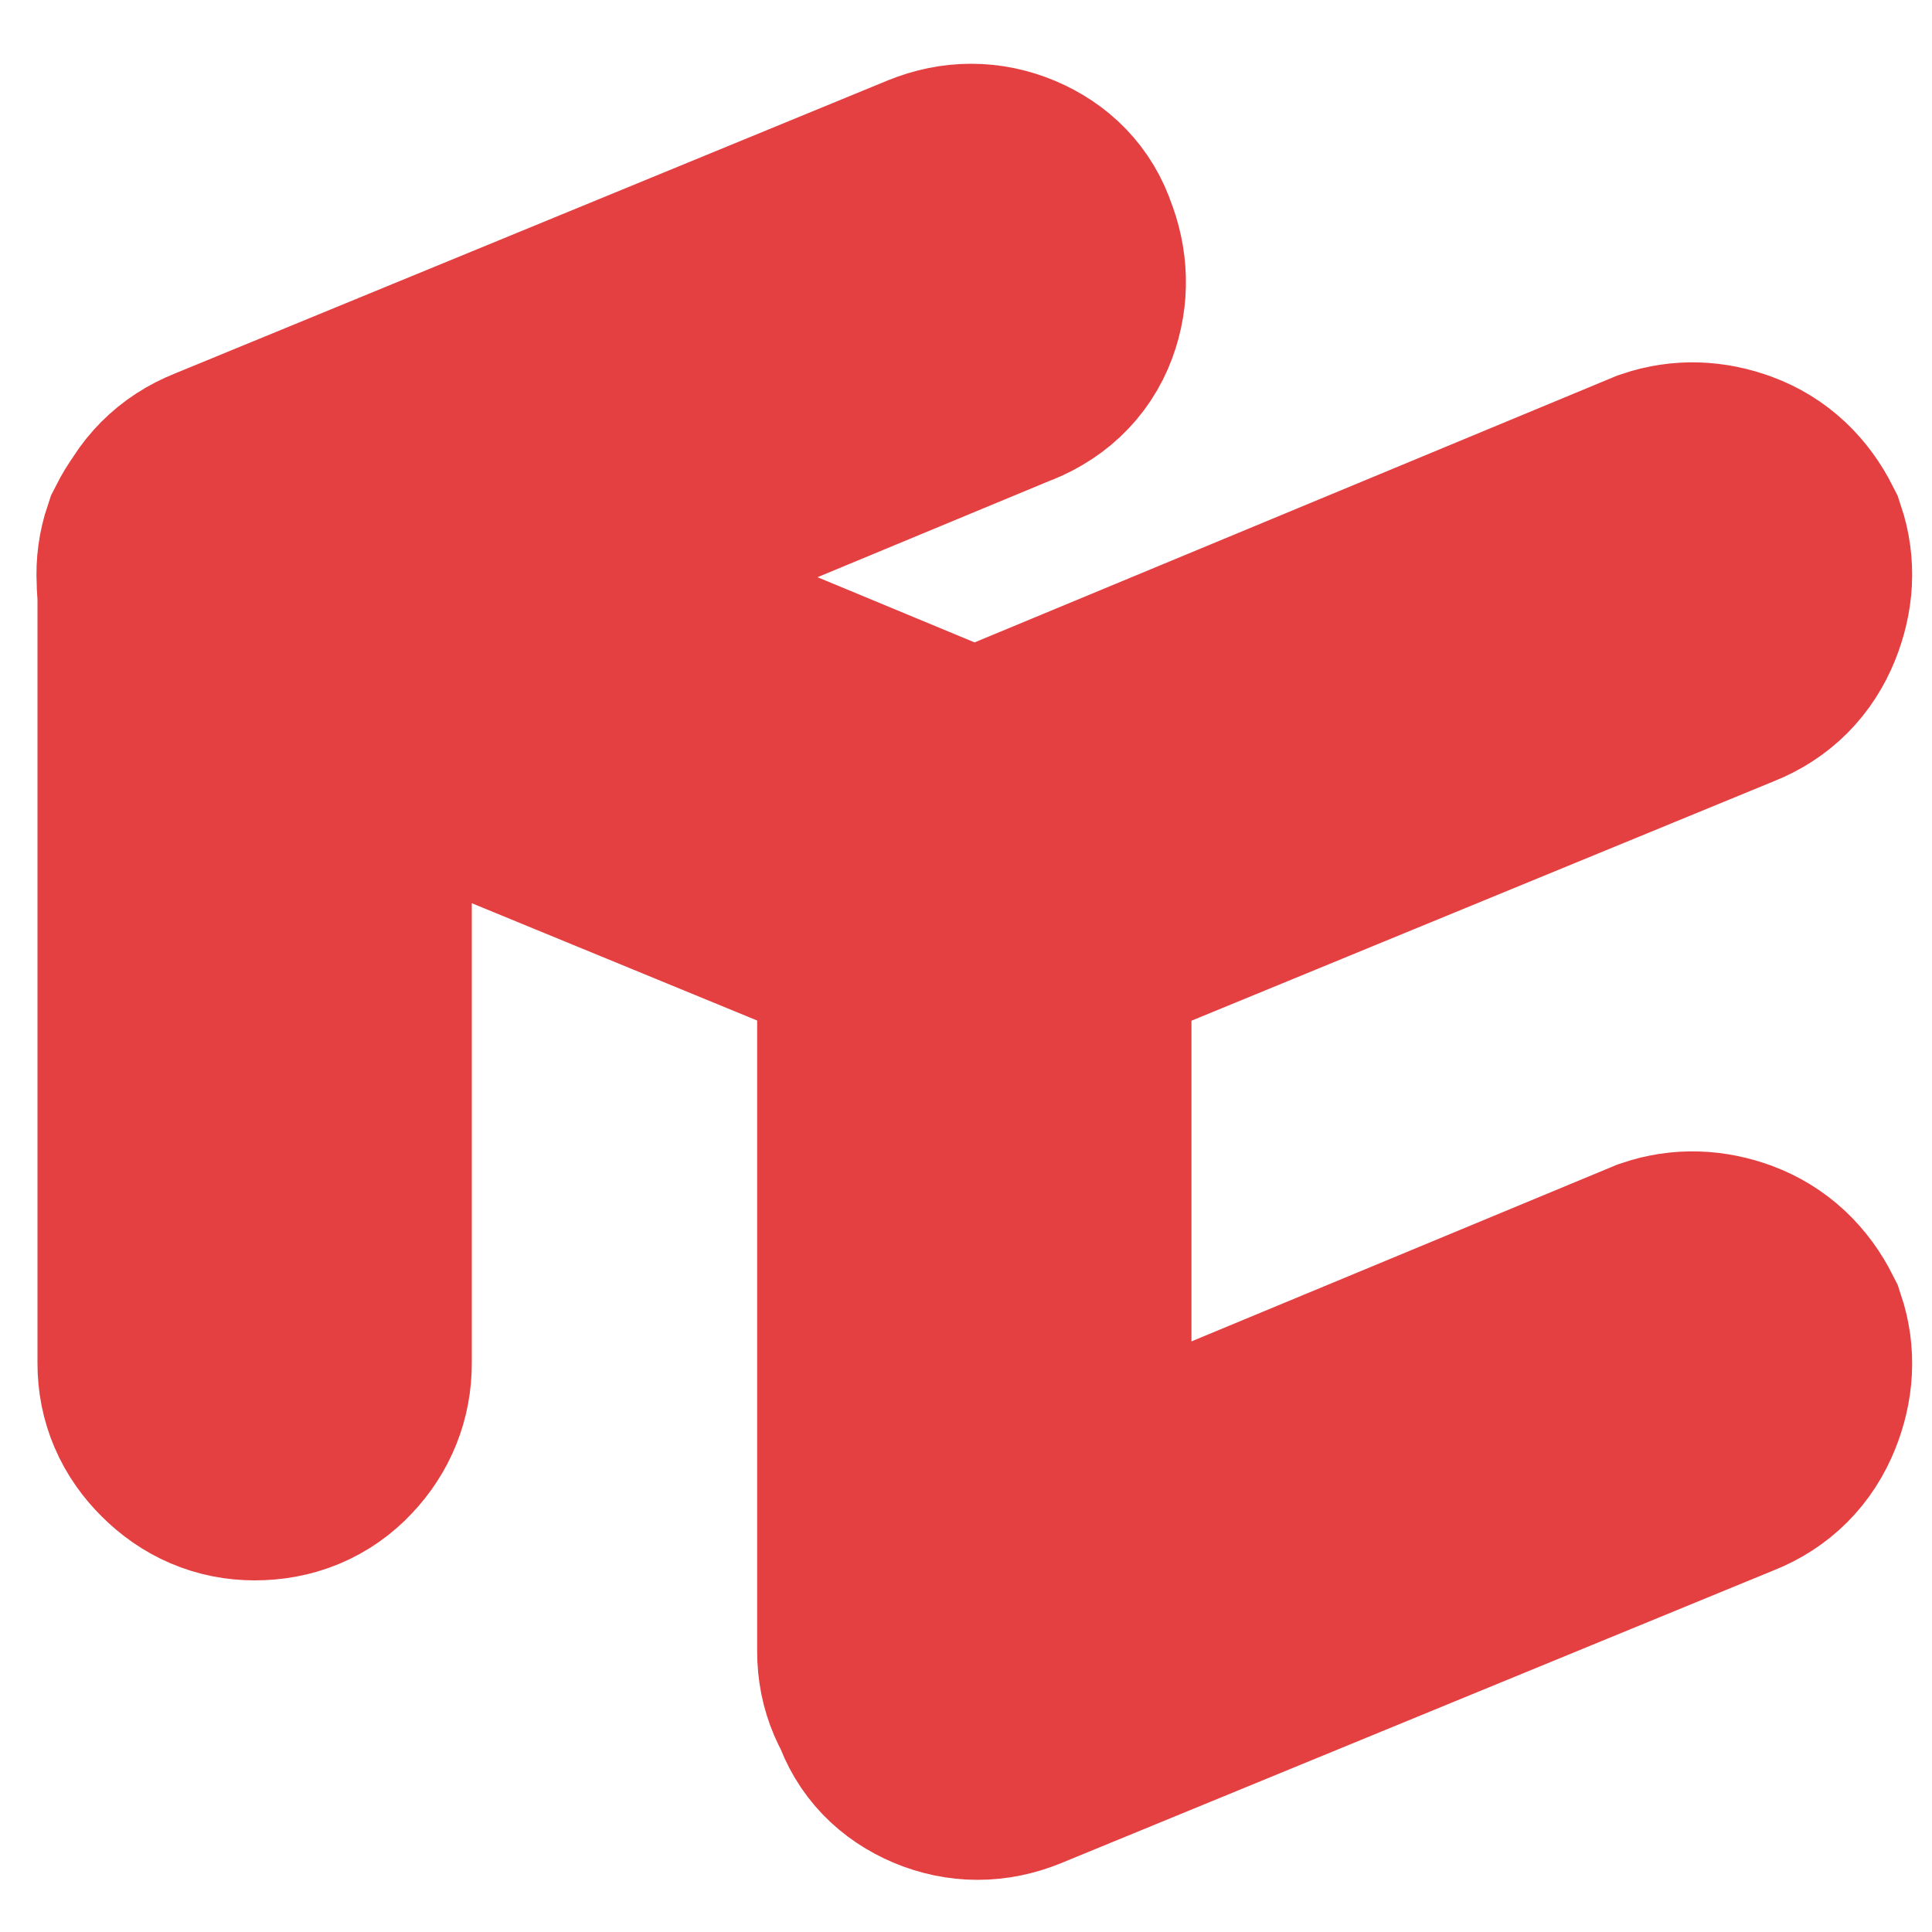
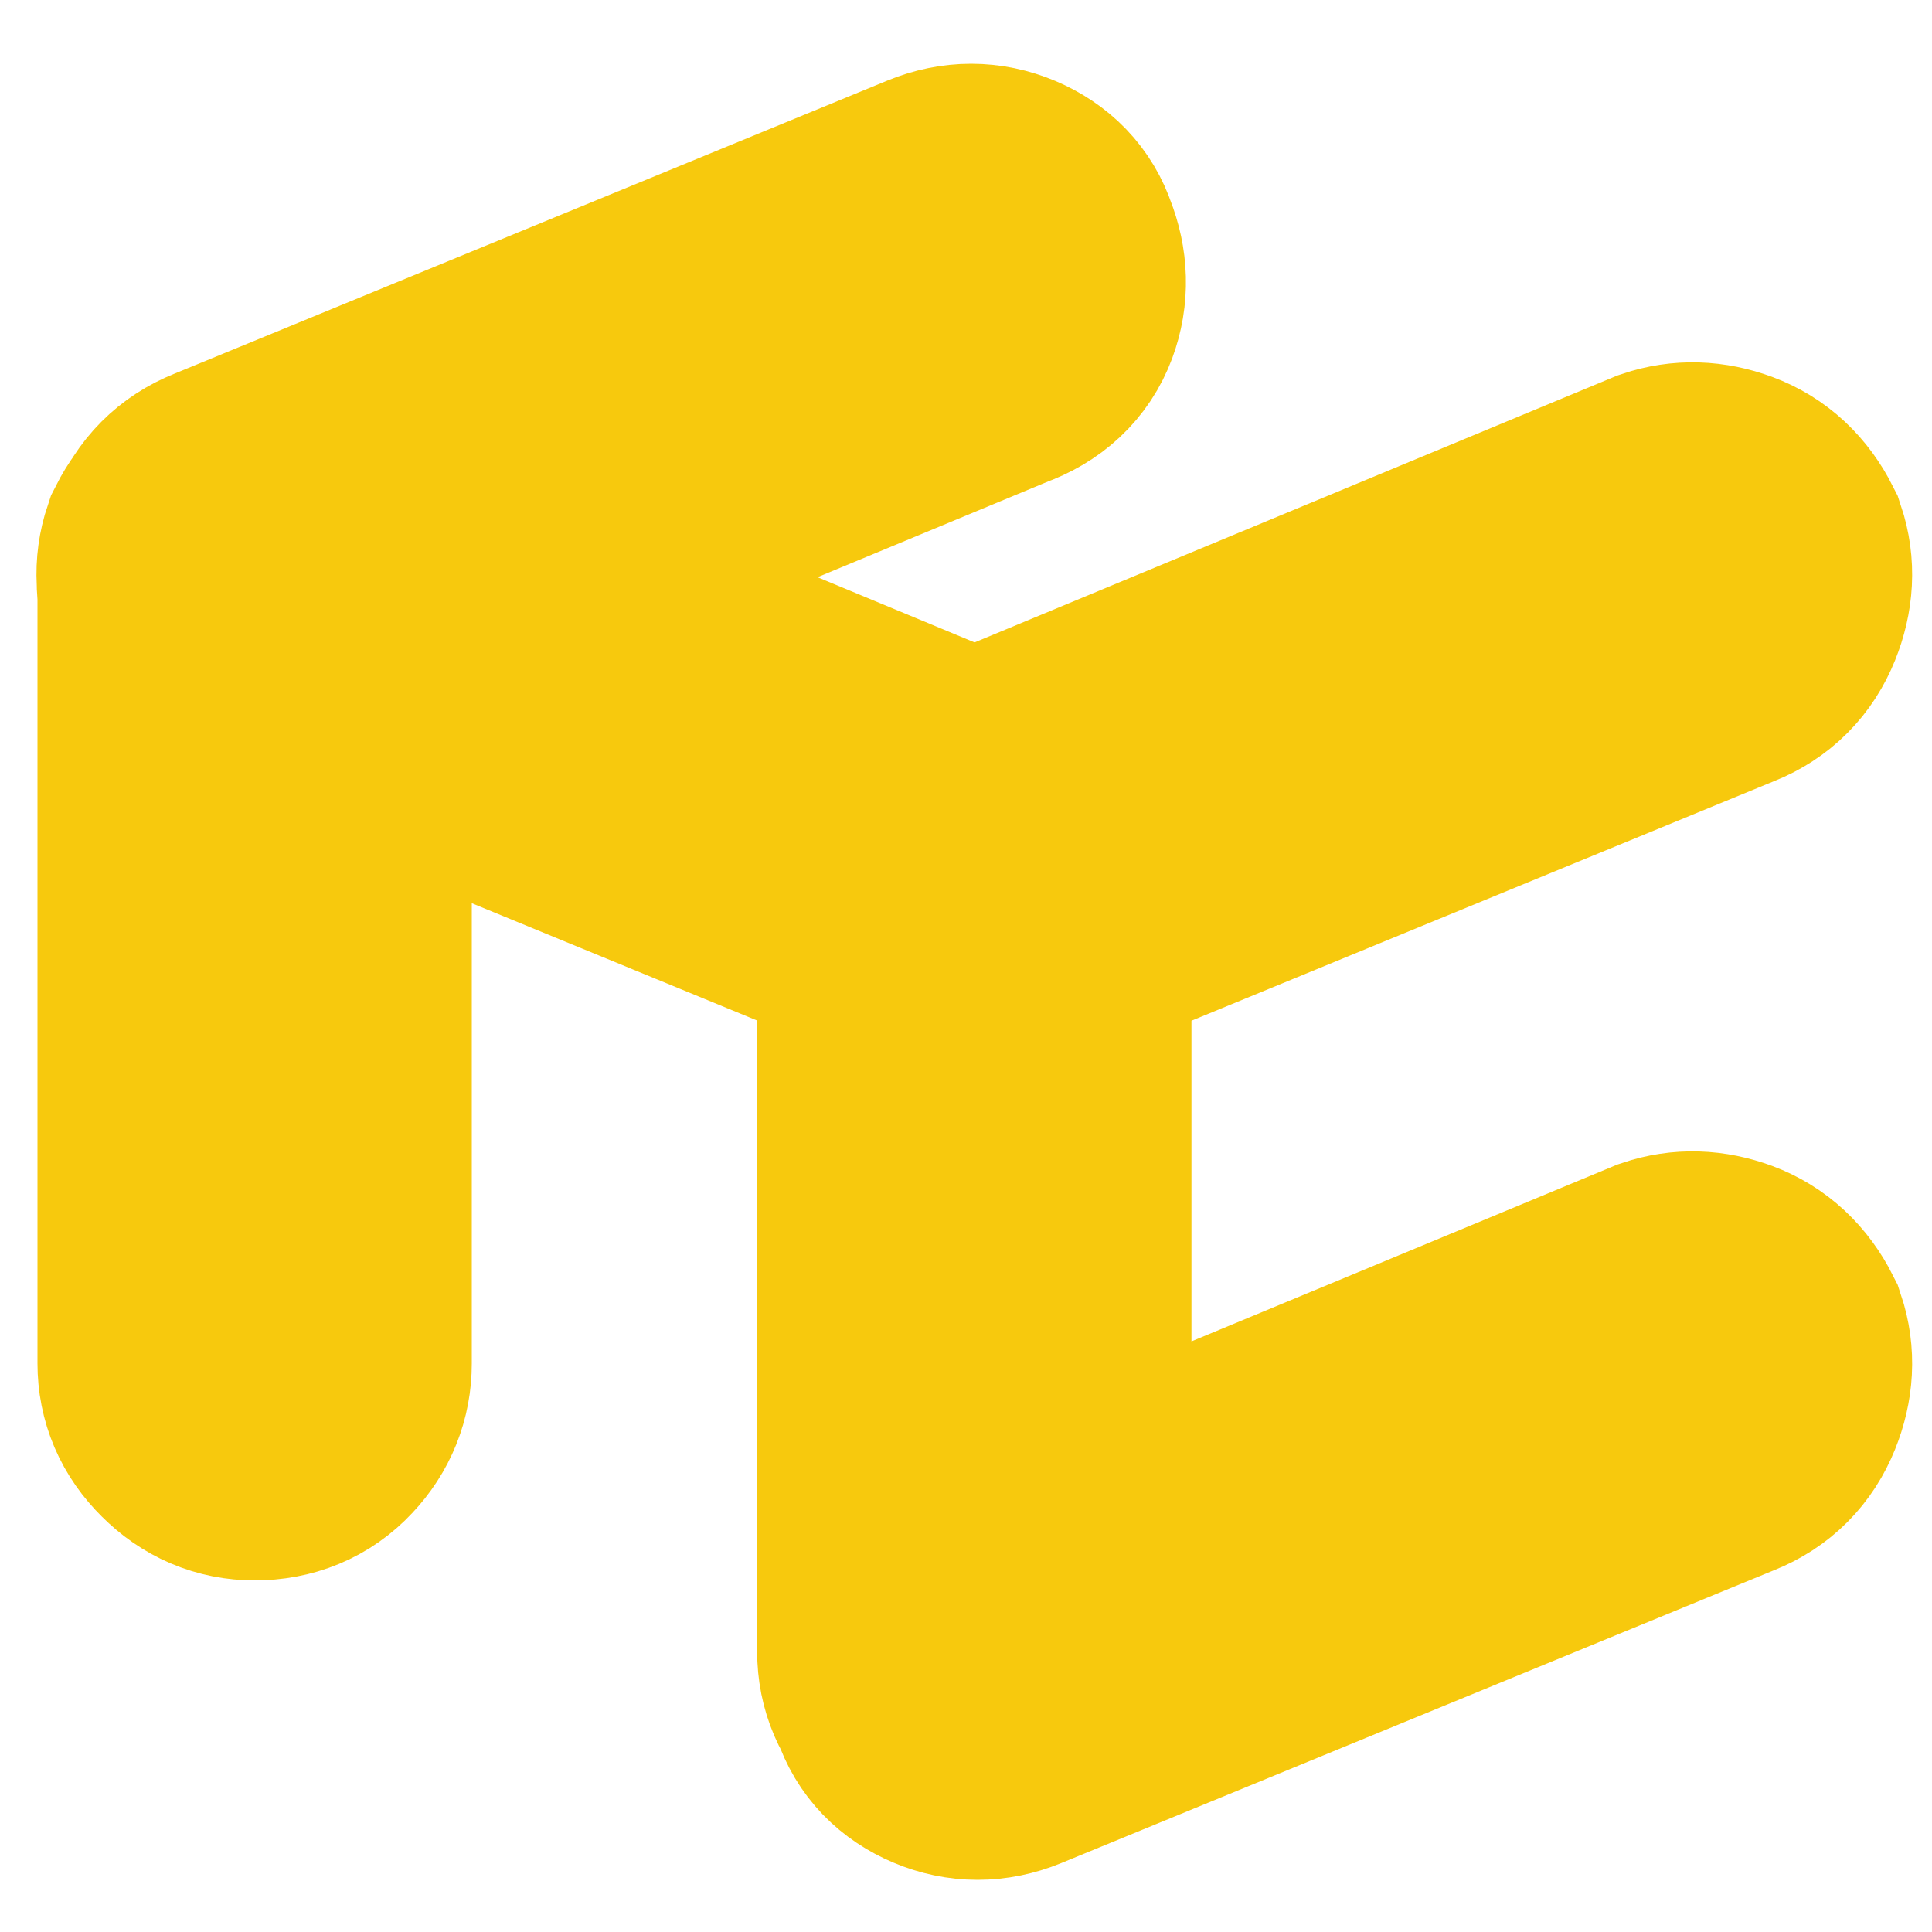
<svg xmlns="http://www.w3.org/2000/svg" xml:space="preserve" style="enable-background:new 0 0 1000 1000" viewBox="0 0 1000 1000">
-   <path d="M536.4 159.4c-3.5 9.4-10.7 16.2-21.6 20.1L145.1 333c-8.9 3-18.1 2.7-27.6-.7s-16.6-10.2-21.6-20.1c-3-8.9-2.5-18.4 1.5-28.3 4-9.9 10.9-16.9 20.9-20.9L488 111c9.9-4 19.6-4 29.1 0 9.4 4 15.6 10.4 18.6 19.4 3.9 9.9 4.2 19.5.7 29zm-.8 307.8c-3 9-9.2 15.4-18.6 19.4-9.4 4-19.2 4-29.1 0l-369.7-152c-9.9-4-16.9-10.9-20.9-20.9-4-9.9-4.5-19.4-1.5-28.3 5-9.9 12.2-16.6 21.6-20.1s18.6-3.7 27.6-.8L514.8 418c10.9 4 18.1 10.7 21.6 20.1 3.5 9.5 3.2 19.2-.8 29.1zm-366.4-164v402.5c0 9.9-3.5 18.7-10.5 26.1-7 7.5-16 11.2-26.9 11.2-10 0-18.7-3.7-26.2-11.2-7.5-7.4-11.2-16.1-11.2-26.1V303.2c0-10.9 3.7-19.8 11.2-26.8 7.5-7 16.2-10.4 26.2-10.4 11 0 19.9 3.5 26.9 10.4 7 7 10.5 15.9 10.5 26.8zm372.5 149.1v402.5c0 9.9-3.5 18.7-10.5 26.1-7 7.5-16 11.2-26.9 11.2-10 0-18.7-3.7-26.2-11.2-7.5-7.4-11.2-16.1-11.2-26.1V452.3c0-10.9 3.7-19.8 11.2-26.8 7.5-7 16.2-10.4 26.2-10.4 11 0 19.9 3.5 26.9 10.4 6.9 7 10.5 15.9 10.5 26.8zm-69.4-14.1c3.5-9.4 10.7-16.1 21.6-20.1l369.7-153.5c8.9-3 18.1-2.7 27.6.8s16.6 10.2 21.6 20.1c3 9 2.5 18.4-1.5 28.3-4 9.9-10.9 16.9-20.9 20.9l-369.7 152c-9.9 4-19.6 4-29.1 0-9.4-4-15.6-10.4-18.6-19.4-3.9-10-4.2-19.7-.7-29.1zm0 408.4c3.5-9.4 10.7-16.1 21.6-20.1L863.6 673c8.9-3 18.1-2.7 27.6.8 9.4 3.5 16.6 10.2 21.6 20.1 3 9 2.5 18.4-1.5 28.3-4 9.9-10.9 16.9-20.9 20.9L520.7 895c-9.9 4-19.6 4-29.1 0-9.4-4-15.6-10.4-18.6-19.4-3.9-9.9-4.2-19.6-.7-29z" style="fill:#e44041;stroke:#e44041;stroke-width:150;stroke-miterlimit:10" />
+   <path d="M536.4 159.4c-3.5 9.4-10.7 16.2-21.6 20.1L145.1 333c-8.9 3-18.1 2.7-27.6-.7s-16.6-10.2-21.6-20.1c-3-8.9-2.5-18.4 1.5-28.3 4-9.9 10.9-16.9 20.9-20.9L488 111c9.9-4 19.6-4 29.1 0 9.4 4 15.6 10.4 18.6 19.4 3.9 9.9 4.2 19.5.7 29zm-.8 307.8c-3 9-9.2 15.4-18.6 19.4-9.4 4-19.2 4-29.1 0l-369.7-152c-9.9-4-16.9-10.9-20.9-20.9-4-9.9-4.5-19.4-1.5-28.3 5-9.9 12.2-16.6 21.6-20.1s18.6-3.7 27.6-.8L514.8 418c10.9 4 18.1 10.7 21.6 20.1 3.5 9.5 3.2 19.2-.8 29.1zm-366.4-164v402.5c0 9.9-3.5 18.7-10.5 26.1-7 7.5-16 11.2-26.9 11.2-10 0-18.7-3.7-26.2-11.2-7.5-7.4-11.2-16.1-11.2-26.1V303.2c0-10.9 3.7-19.8 11.2-26.8 7.5-7 16.2-10.4 26.2-10.4 11 0 19.9 3.5 26.9 10.4 7 7 10.5 15.9 10.5 26.8zm372.5 149.1v402.5c0 9.9-3.5 18.7-10.5 26.1-7 7.5-16 11.2-26.9 11.2-10 0-18.7-3.7-26.2-11.2-7.5-7.4-11.2-16.1-11.2-26.1V452.3c0-10.9 3.7-19.8 11.2-26.8 7.5-7 16.2-10.4 26.2-10.4 11 0 19.9 3.5 26.9 10.4 6.9 7 10.5 15.9 10.5 26.8zm-69.4-14.1c3.5-9.4 10.7-16.1 21.6-20.1l369.7-153.5c8.9-3 18.1-2.7 27.6.8s16.6 10.2 21.6 20.1c3 9 2.5 18.4-1.5 28.3-4 9.9-10.9 16.9-20.9 20.9l-369.7 152c-9.9 4-19.6 4-29.1 0-9.4-4-15.6-10.4-18.6-19.4-3.9-10-4.2-19.7-.7-29.1zm0 408.4c3.5-9.4 10.7-16.1 21.6-20.1L863.6 673c8.9-3 18.1-2.7 27.6.8 9.4 3.5 16.6 10.2 21.6 20.1 3 9 2.5 18.4-1.5 28.3-4 9.9-10.9 16.9-20.9 20.9L520.7 895c-9.9 4-19.6 4-29.1 0-9.4-4-15.6-10.4-18.6-19.4-3.9-9.9-4.2-19.6-.7-29z" style="fill:#F7C90D;stroke:#F7C90D;stroke-width:150;stroke-miterlimit:10" />
</svg>
